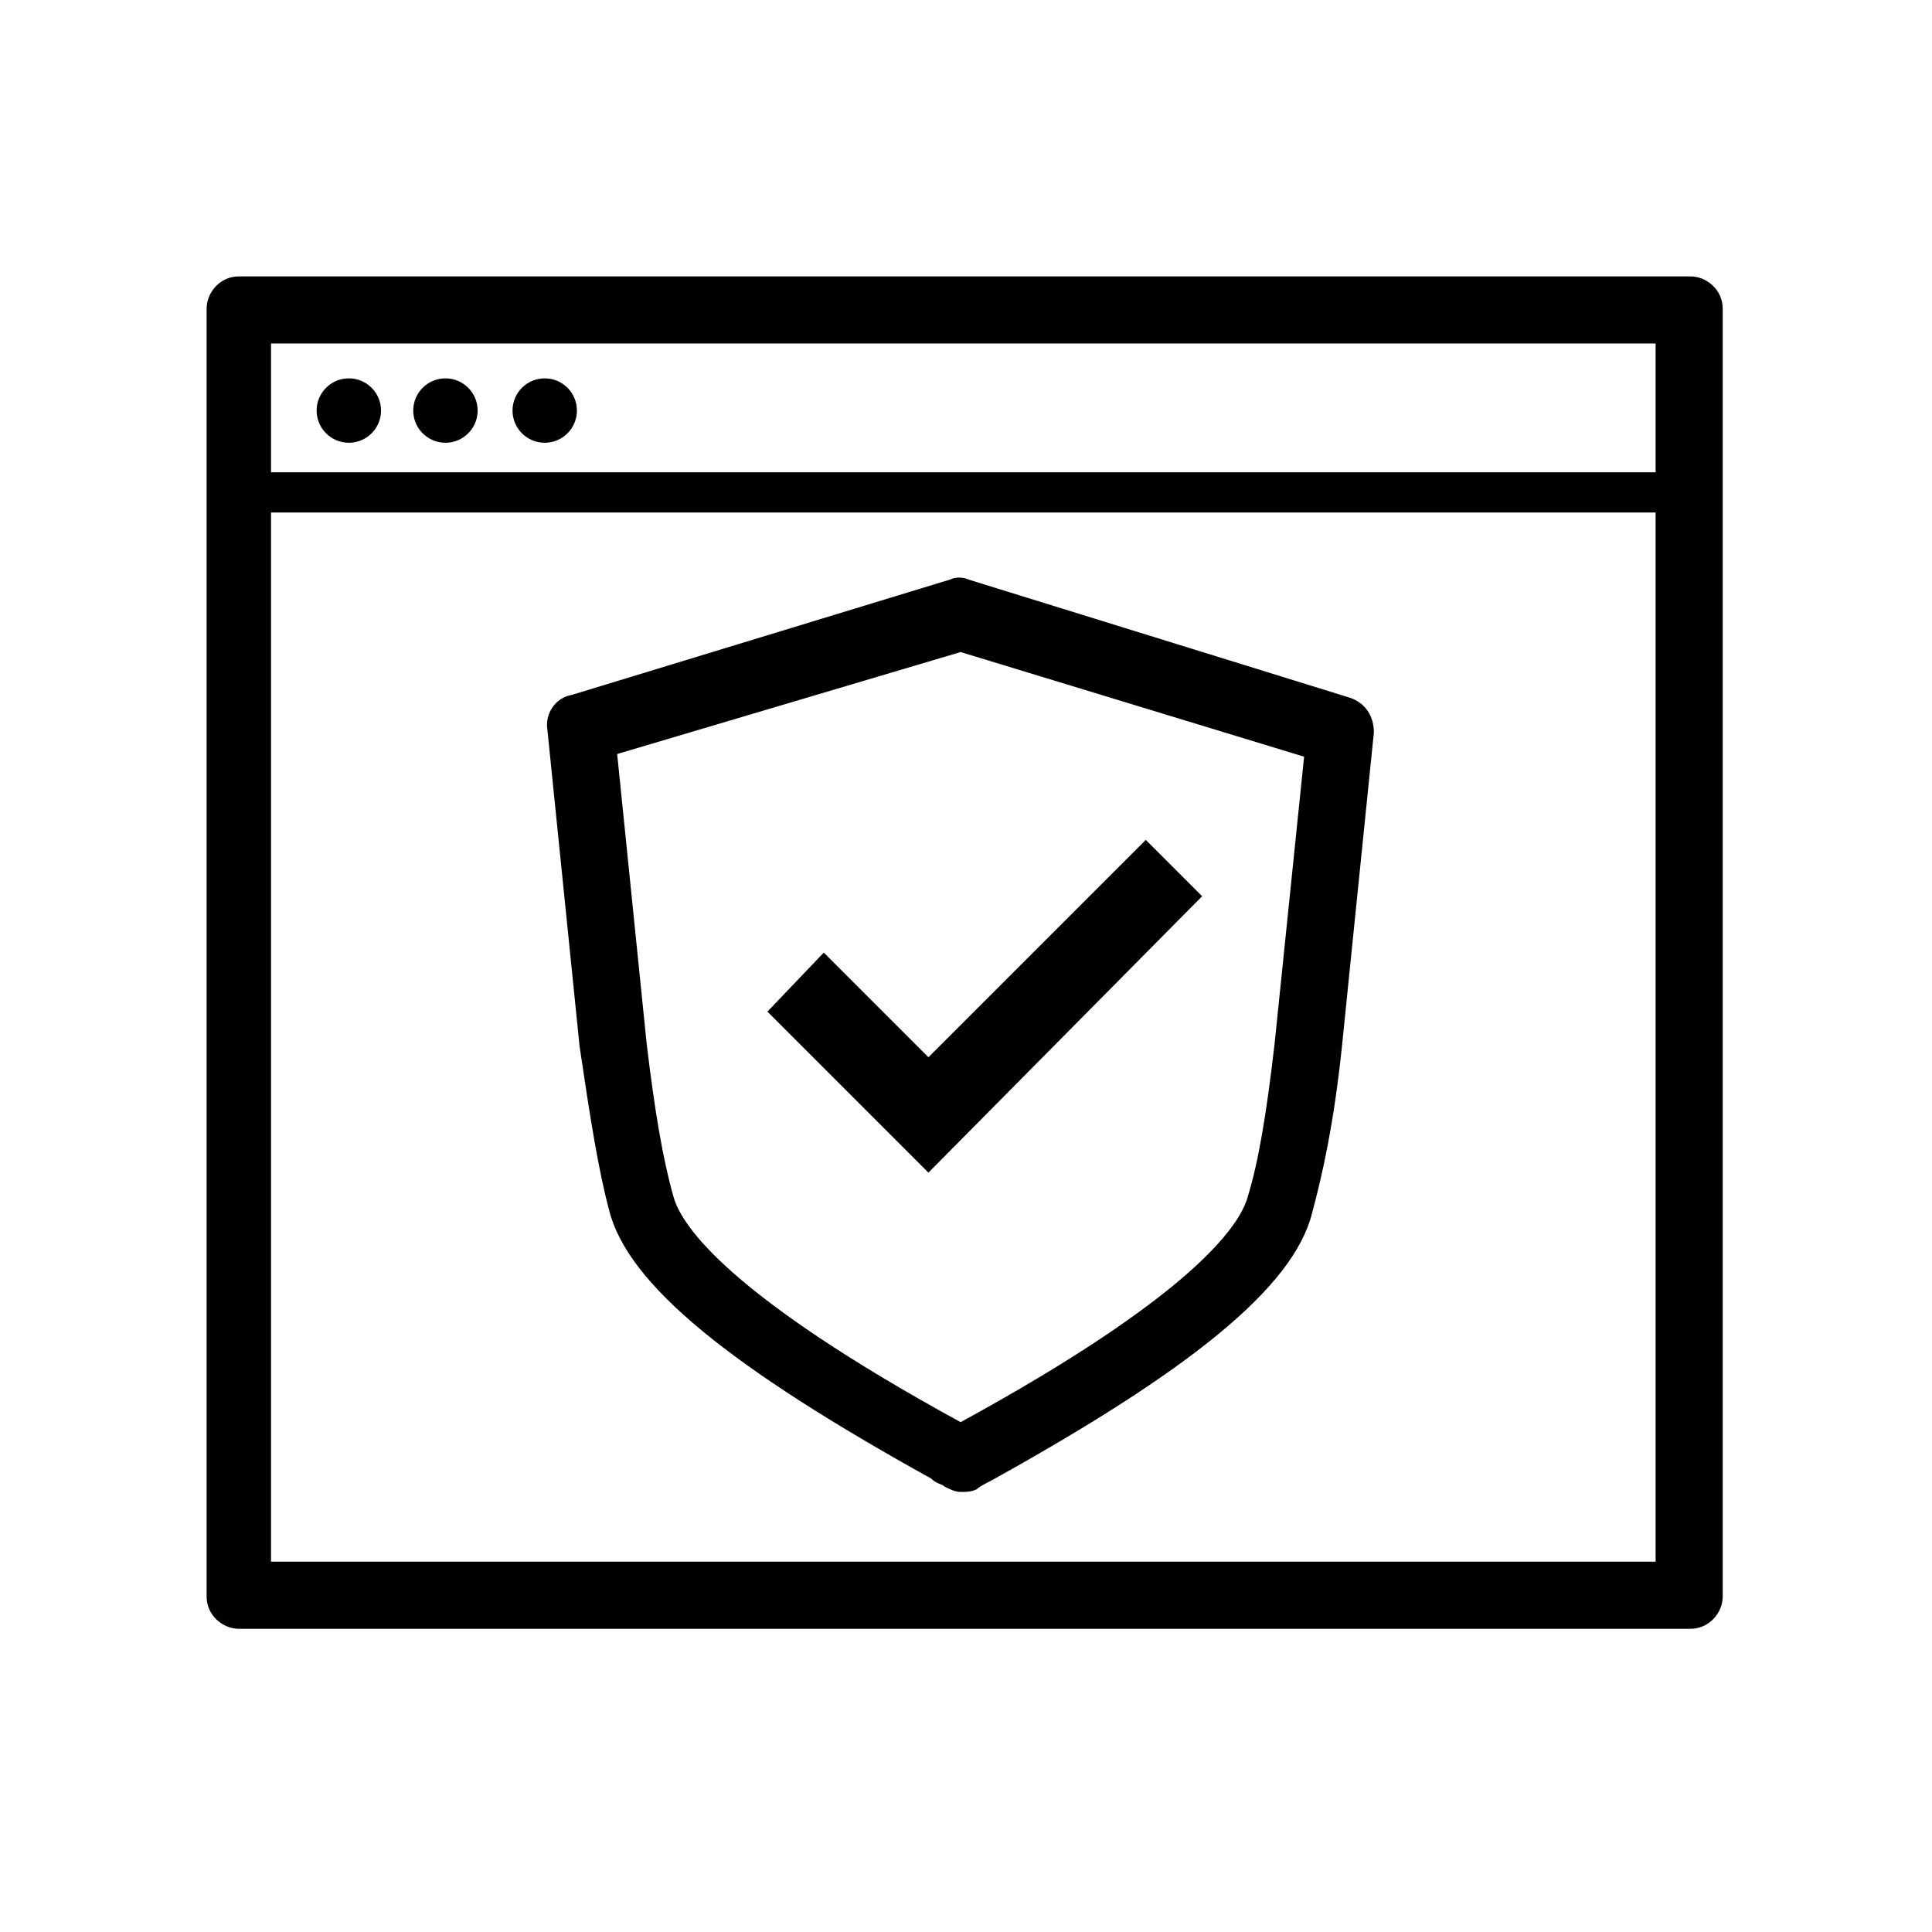
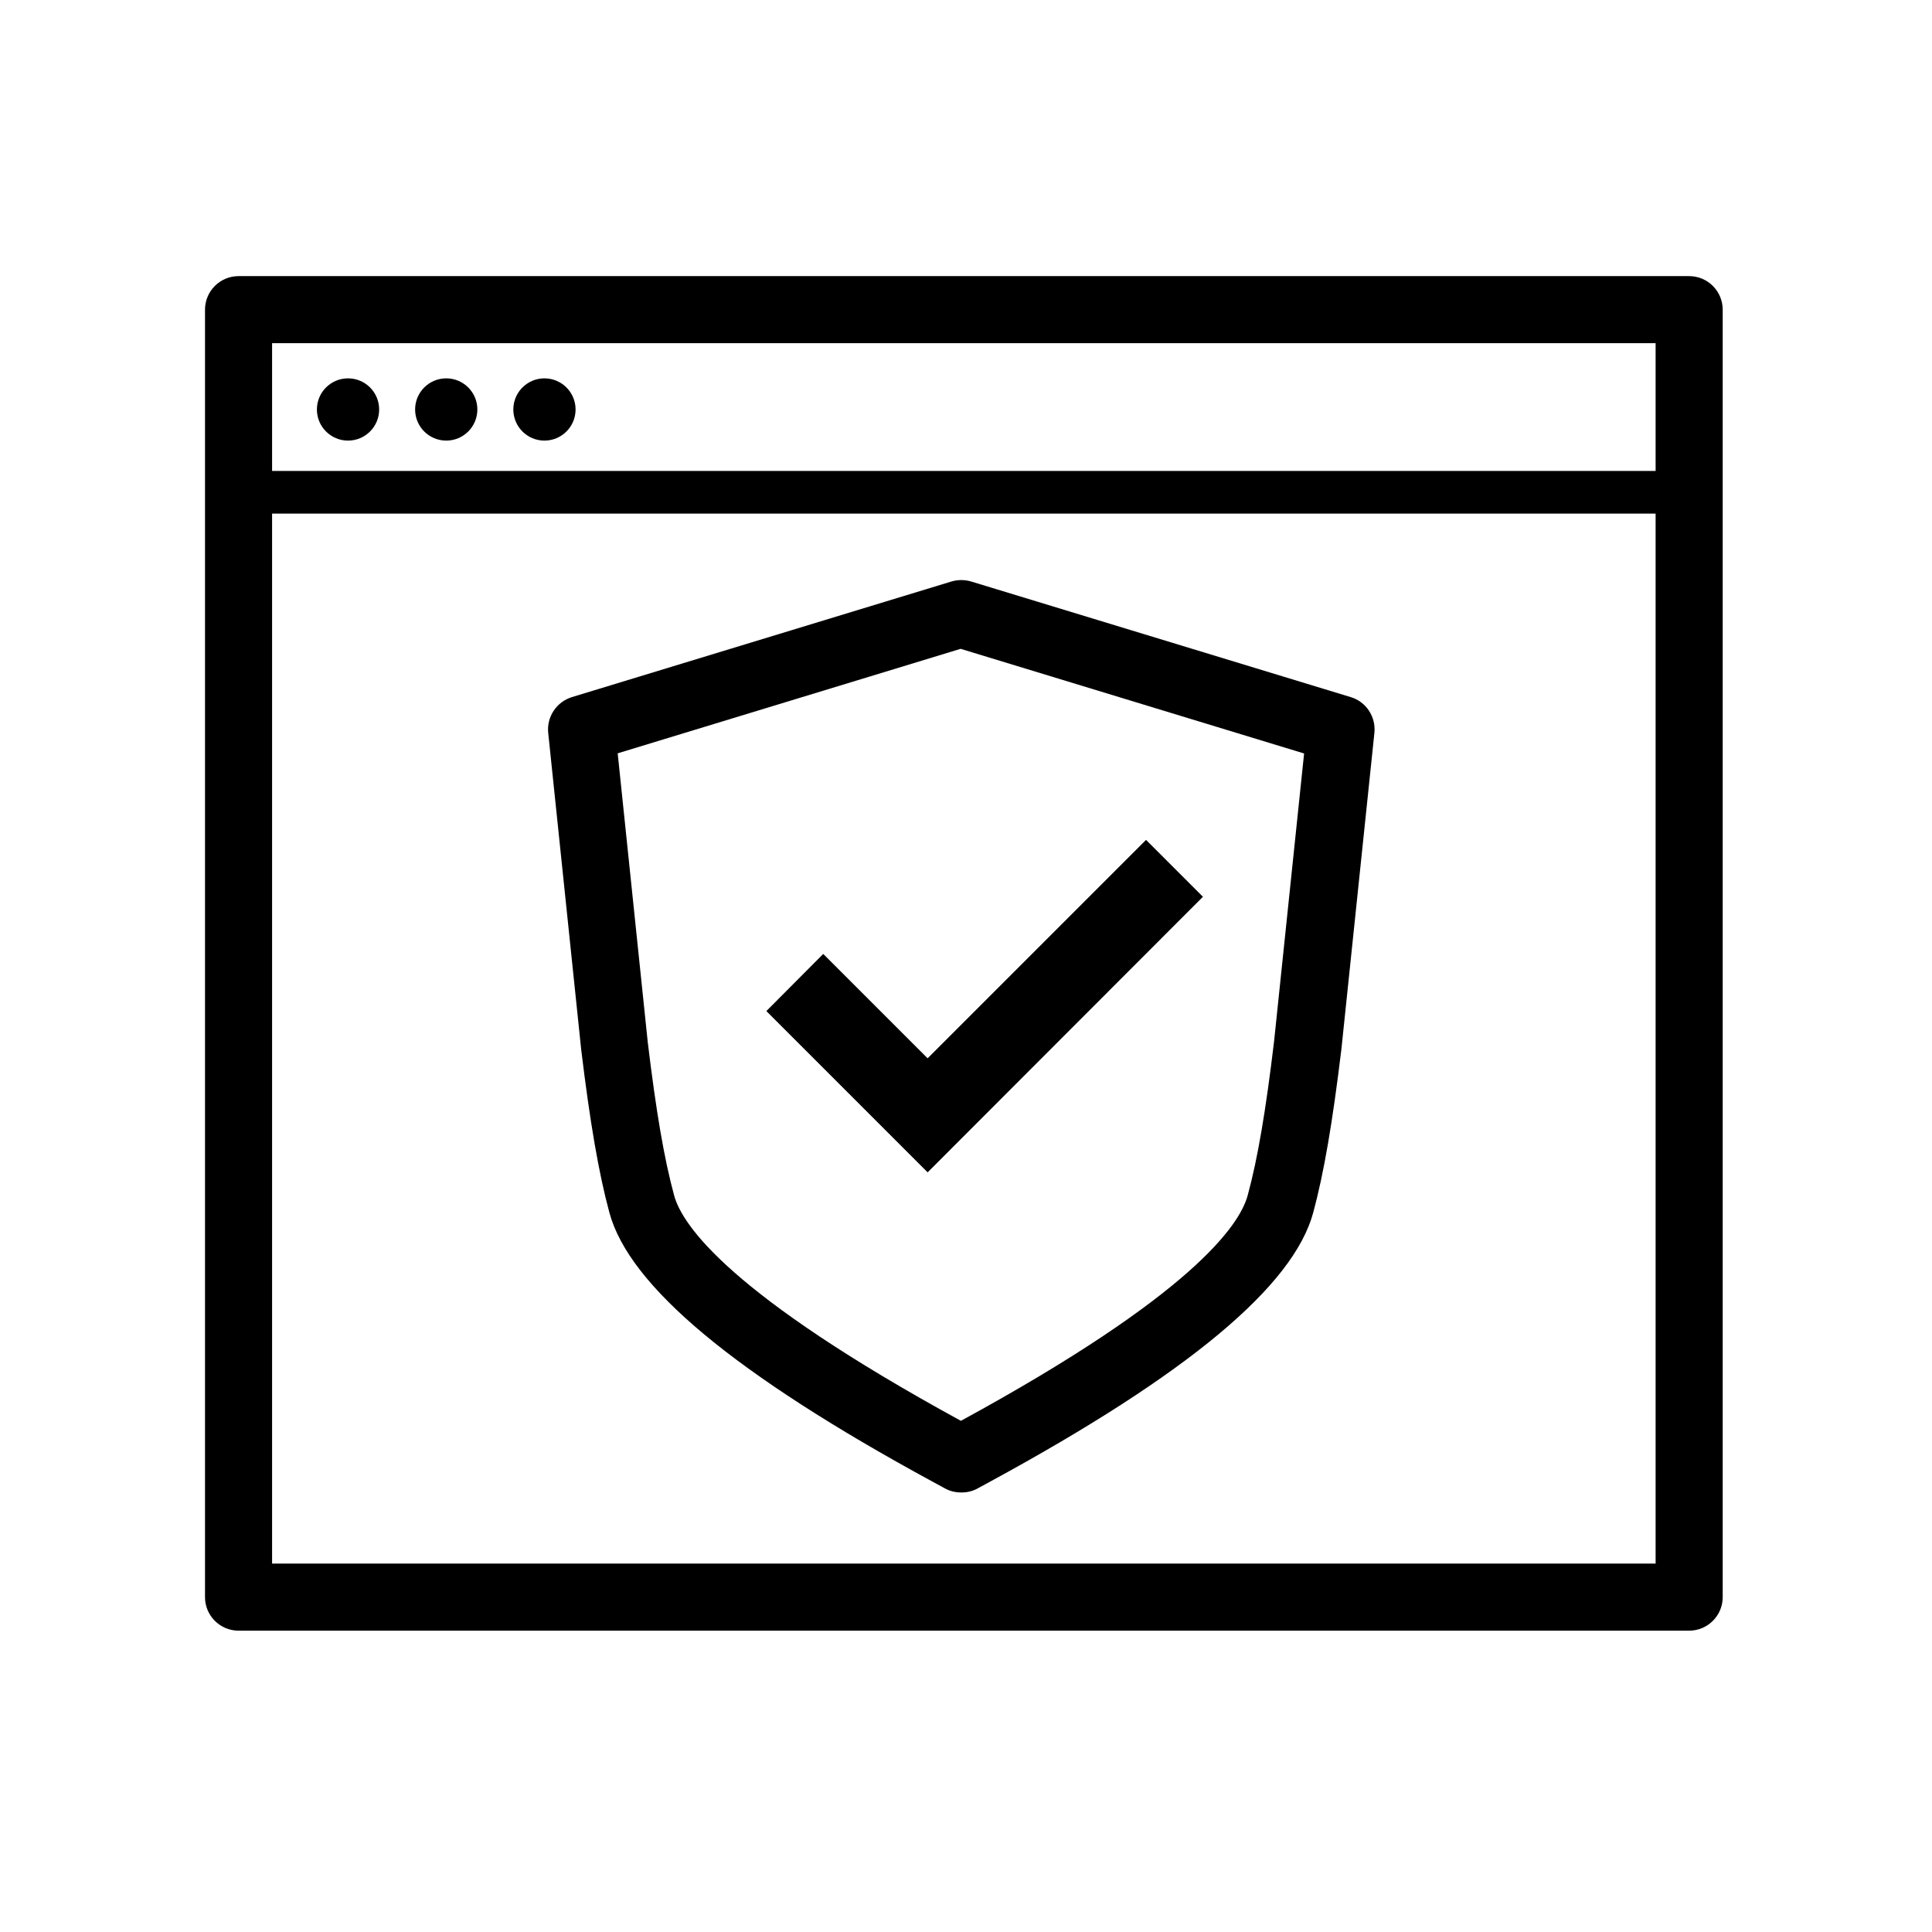
- <svg xmlns="http://www.w3.org/2000/svg" version="1.1" viewBox="0 0 72 72">
-   <style type="text/css">
- 	    .st0{fill:none;}
-     </style>
-   <polygon points="34.6,43.7 28.6,37.7 30.7,35.5 34.6,39.4 42.7,31.3 44.8,33.4" />
-   <path d="M35.8,55.6c-0.2,0-0.4-0.1-0.6-0.2c-0.1-0.1-0.3-0.1-0.5-0.3c-7.4-4.1-11.3-7.2-12-10c-0.4-1.5-0.7-3.4-1.1-6.1l-1.2-11.8   c-0.1-0.6,0.3-1.2,0.9-1.3l14.1-4.3c0.2-0.1,0.5-0.1,0.7,0L50.3,26c0.6,0.2,0.9,0.7,0.9,1.3L50,39.1c-0.3,2.8-0.7,4.6-1.1,6.1   c-0.7,2.8-4.6,5.9-12,10c-0.2,0.1-0.4,0.2-0.5,0.3C36.2,55.6,36,55.6,35.8,55.6z M23,28.1l1.1,10.8c0.3,2.5,0.6,4.3,1,5.7   c0.3,1.1,2.1,3.7,10.7,8.4c8.6-4.7,10.4-7.3,10.7-8.4c0.4-1.3,0.7-3.1,1-5.7l1.1-10.7l-12.8-3.9L23,28.1z" />
-   <path d="M63,10.3H8.9c-0.7,0-1.2,0.6-1.2,1.2v48c0,0.7,0.6,1.2,1.2,1.2H63c0.7,0,1.2-0.6,1.2-1.2v-48C64.2,10.8,63.6,10.3,63,10.3z   M61.7,12.8v4.8H10.1v-4.8H61.7z M10.1,58.3V19.1h51.6v39.1H10.1z" />
-   <circle cx="13" cy="15.3" r="1.2" />
-   <circle cx="16.6" cy="15.3" r="1.2" />
-   <circle cx="20.3" cy="15.3" r="1.2" />
-   <rect x="0.4" y="0.4" class="st0" width="71.3" height="71.3" />
+ <svg xmlns="http://www.w3.org/2000/svg" viewBox="0 0 72 72">
+   <polygon points="34.57 43.69 28.56 37.68 30.68 35.55 34.57 39.44 42.71 31.3 44.83 33.42 34.57 43.69" />
+   <path d="M35.82,55.62c-.21,0-.43-.05-.62-.16l-.46-.25c-7.36-4-11.29-7.28-12.03-10.02-.4-1.48-.72-3.35-1.05-6.07l-1.23-11.81c-.06-.6,.31-1.15,.88-1.33l14.15-4.31c.24-.07,.49-.07,.73,0l14.15,4.31c.57,.17,.94,.73,.88,1.33l-1.23,11.79c-.33,2.73-.65,4.61-1.05,6.09-.74,2.74-4.67,6.02-12.03,10.02l-.46,.25c-.19,.11-.4,.16-.62,.16Zm-12.8-27.54l1.12,10.76c.31,2.57,.61,4.34,.98,5.7,.3,1.13,2.1,3.72,10.69,8.41,8.59-4.68,10.39-7.28,10.69-8.41,.37-1.36,.67-3.13,.98-5.72l1.12-10.74-12.8-3.9-12.8,3.9Z" />
+   <path d="M62.95,10.29H8.89c-.69,0-1.25,.56-1.25,1.25V59.52c0,.69,.56,1.25,1.25,1.25H62.95c.69,0,1.25-.56,1.25-1.25V11.54c0-.69-.56-1.25-1.25-1.25Zm-1.25,2.5v4.76H10.14v-4.76H61.7ZM10.14,58.27V19.14H61.7V58.27H10.14Z" />
+   <circle cx="12.97" cy="15.26" r="1.16" />
+   <circle cx="16.63" cy="15.26" r="1.16" />
+   <circle cx="20.29" cy="15.26" r="1.16" />
+   <rect x=".36" y=".36" width="71.28" height="71.28" fill="none" />
</svg>
